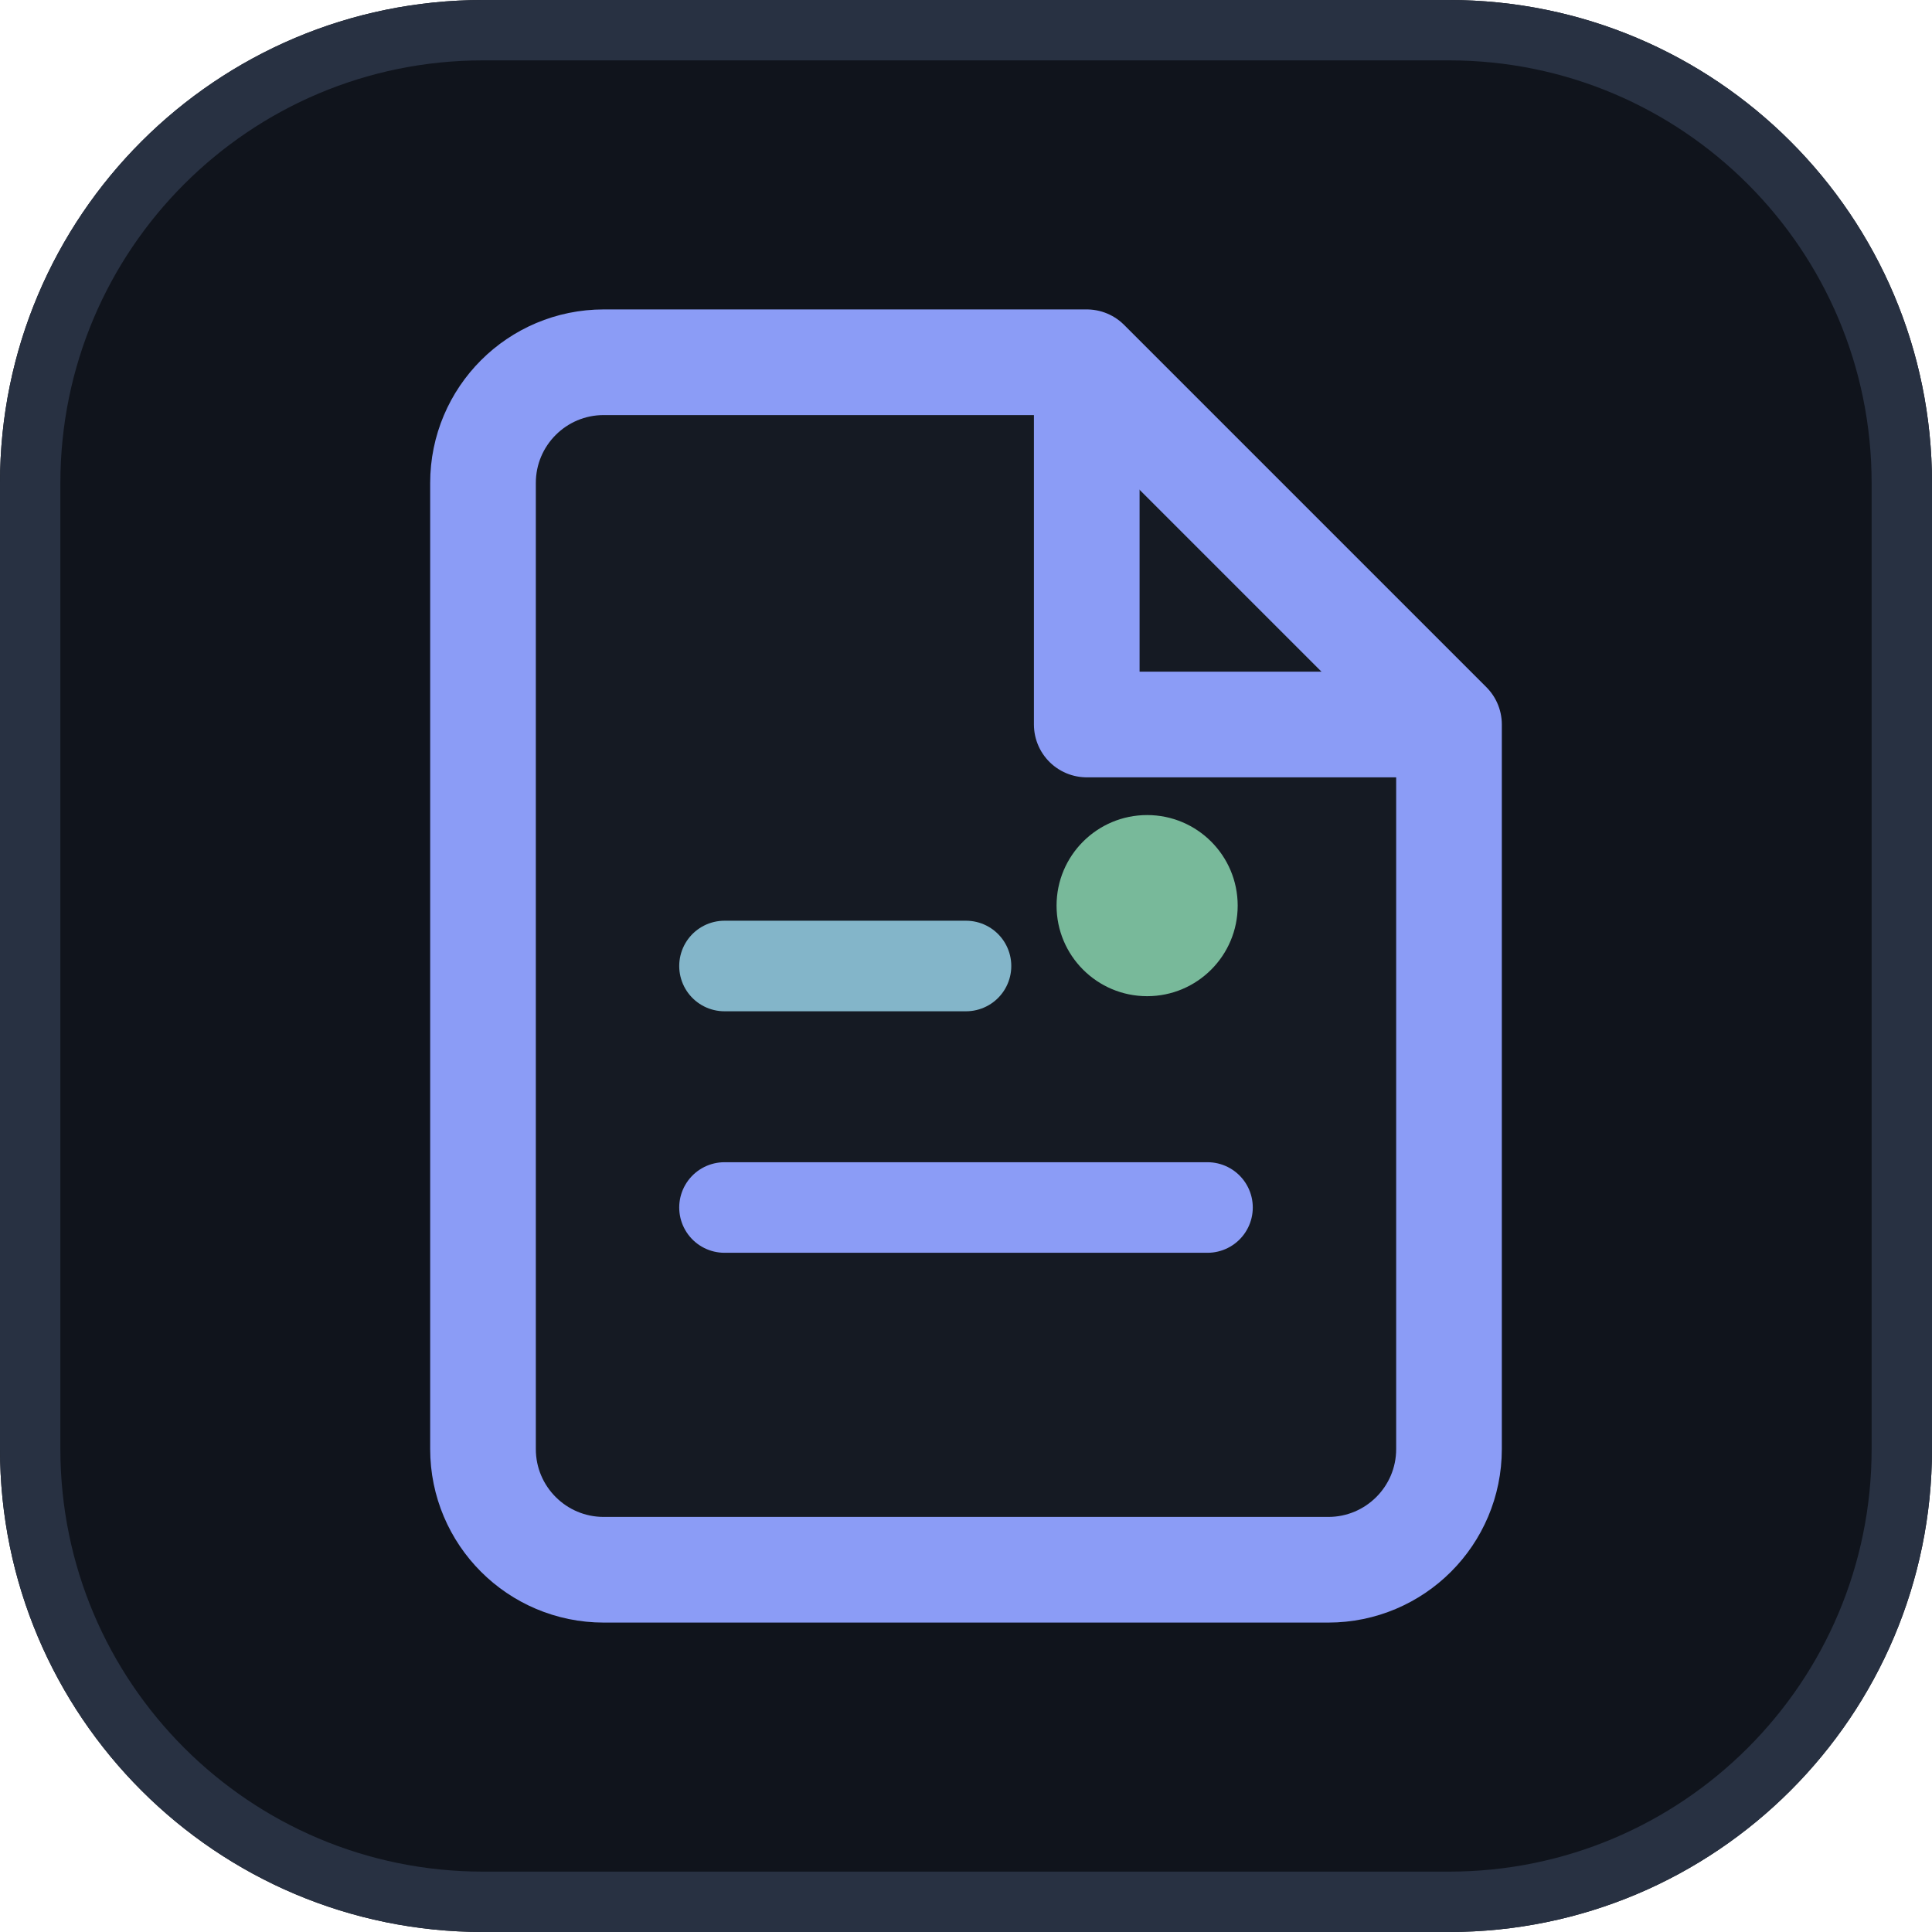
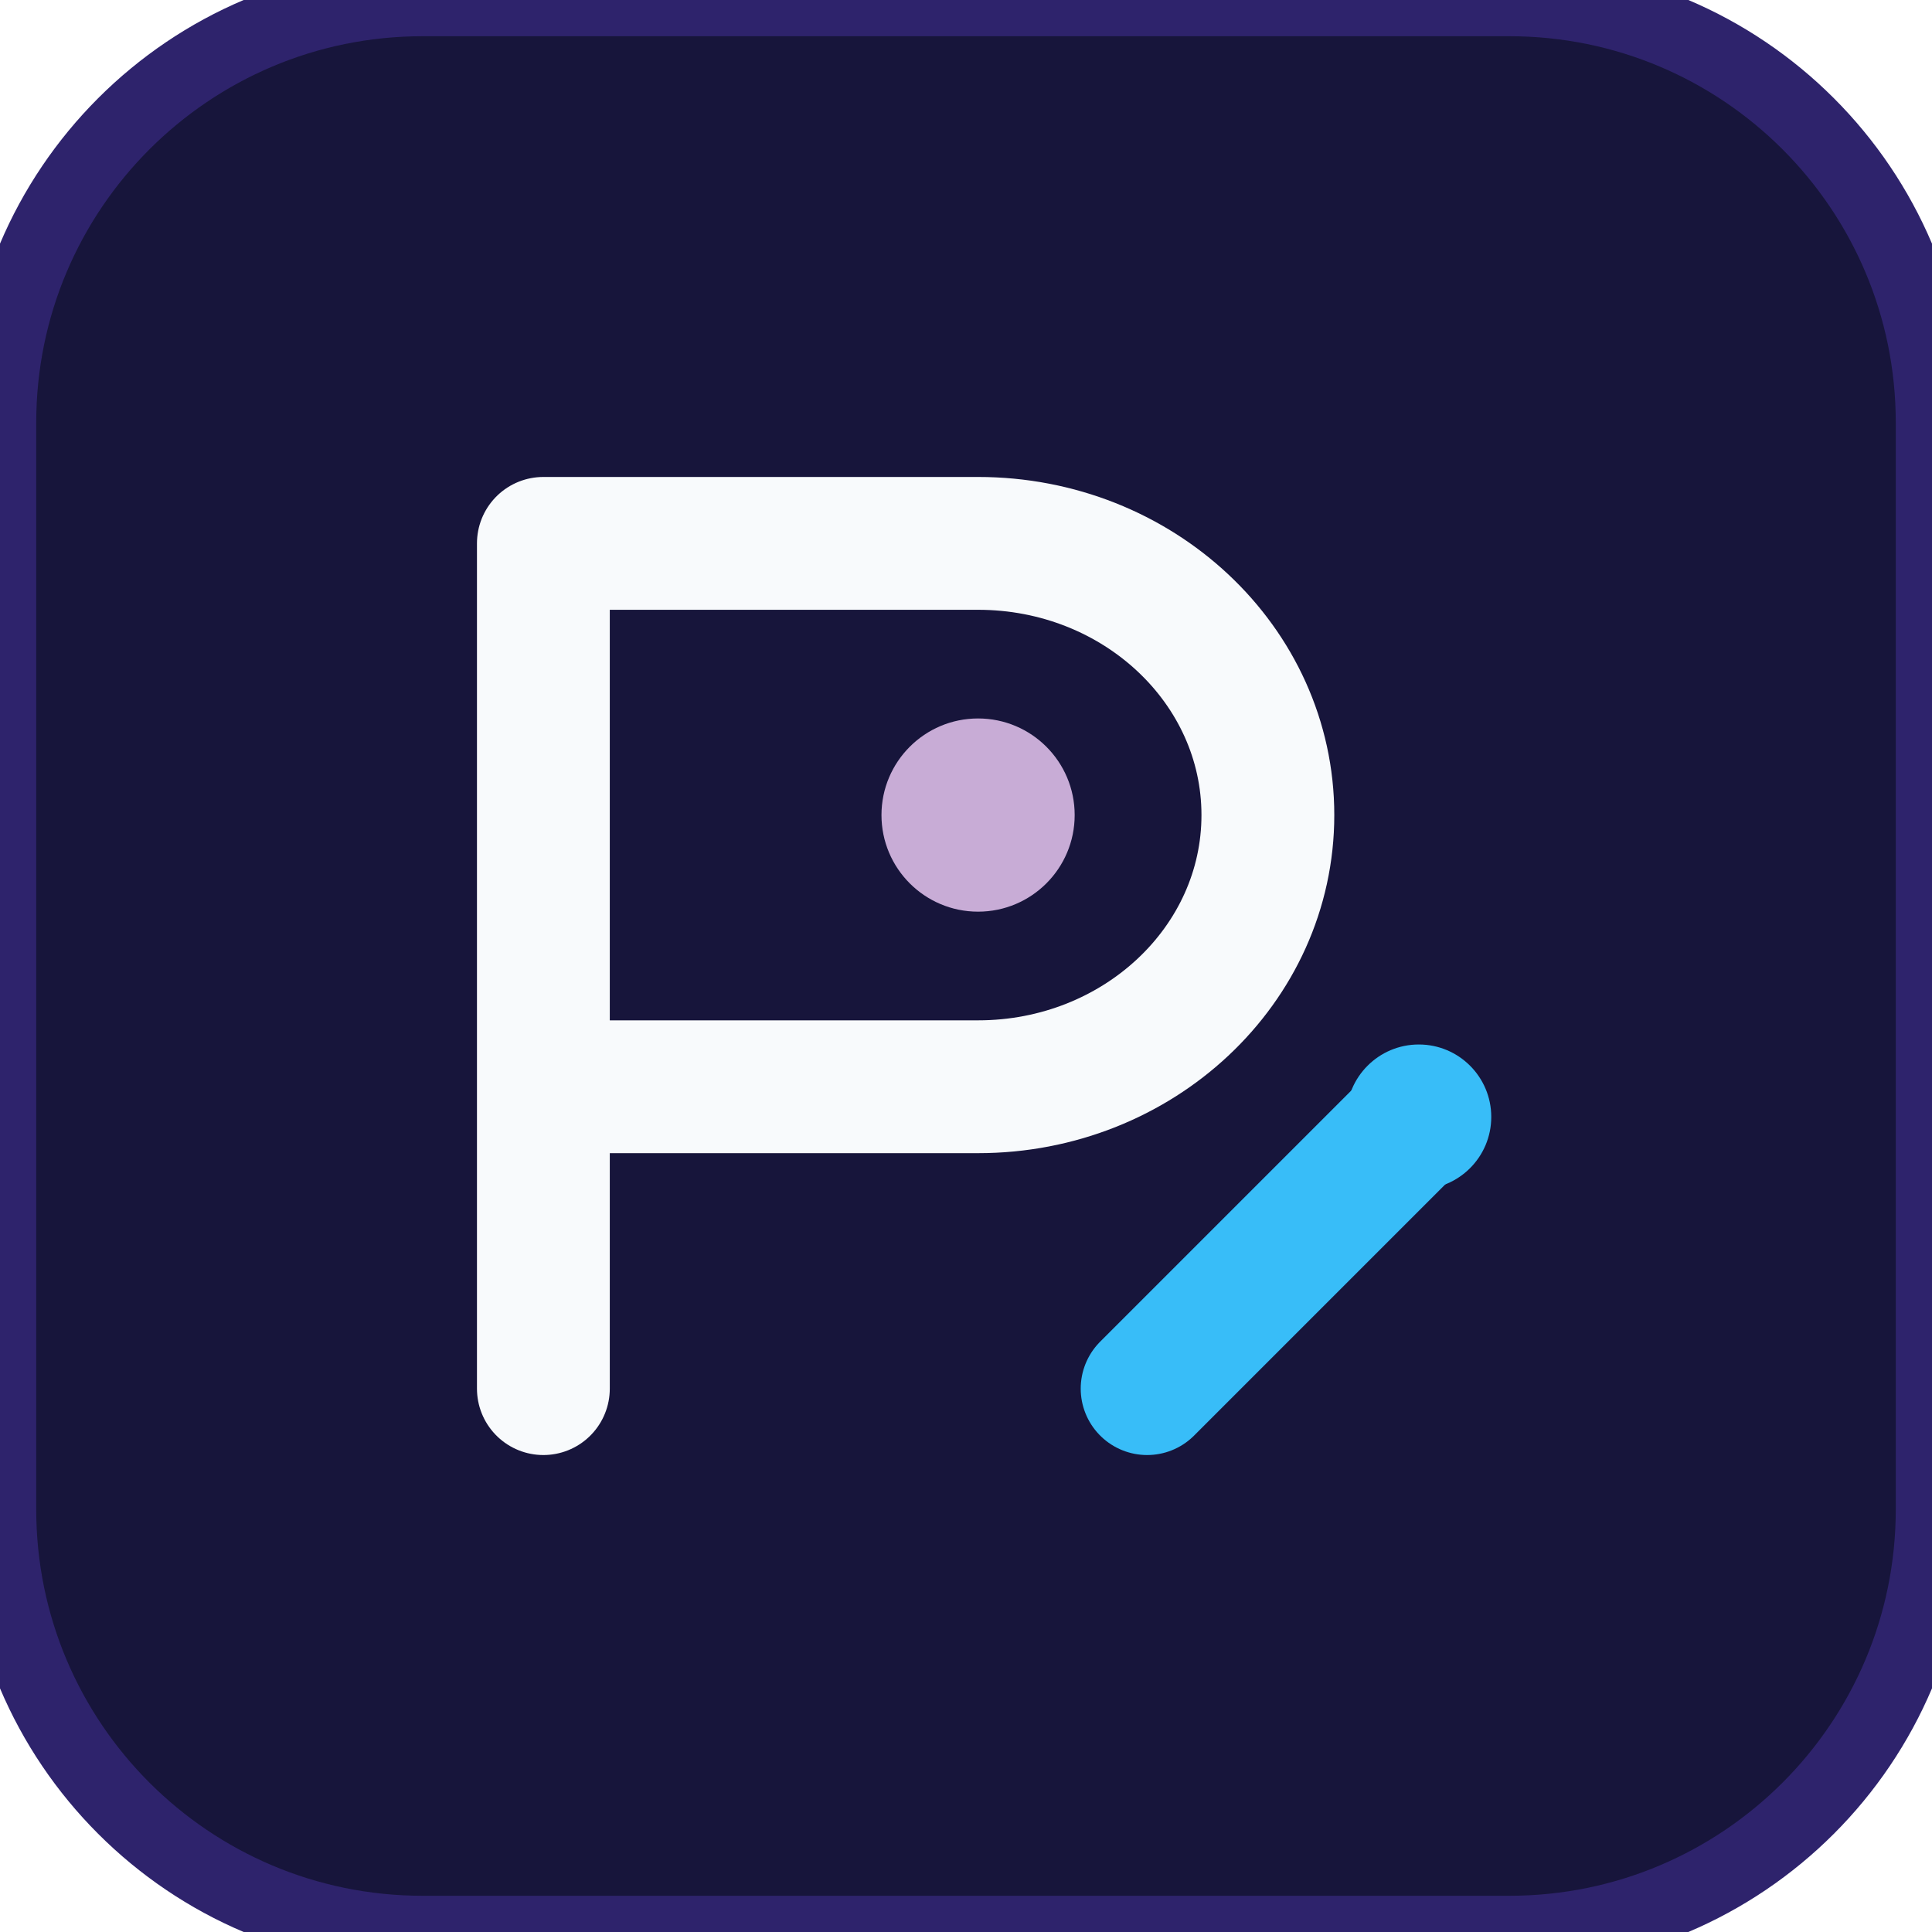
<svg xmlns="http://www.w3.org/2000/svg" viewBox="0 0 32 32" fill="none">
-   <rect width="32" height="32" rx="8" fill="#10141C" />
-   <rect x="0.5" y="0.5" width="31" height="31" rx="7.5" stroke="#283142" stroke-width="1" />
-   <path d="M8 8C8 6.895 8.895 6 10 6H18L24 12V24C24 25.105 23.105 26 22 26H10C8.895 26 8 25.105 8 24V8Z" fill="#151A23" stroke="#8B9CF6" stroke-width="1.75" stroke-linejoin="round" />
-   <path d="M18 6V12H24" stroke="#8B9CF6" stroke-width="1.75" stroke-linejoin="round" />
-   <line x1="12" y1="16" x2="16" y2="16" stroke="#83B5C9" stroke-width="1.5" stroke-linecap="round" />
-   <line x1="12" y1="20" x2="20" y2="20" stroke="#8B9CF6" stroke-width="1.5" stroke-linecap="round" />
-   <circle cx="19" cy="15" r="1.5" fill="#78B99A" />
+   <rect width="32" height="32" rx="7" fill="#17153B" stroke="#2E236C" stroke-width="1.2" />
+   <path d="M9 23V9H16.2C18.851 9 21 11.015 21 13.5C21 15.985 18.851 18 16.2 18H9" stroke="#F8FAFC" stroke-width="2.2" stroke-linecap="round" stroke-linejoin="round" />
+   <circle cx="16.2" cy="13.5" r="1.6" fill="#C8ACD6" />
+   <path d="M19 23L23.5 18.5" stroke="#38BDF8" stroke-width="2.2" stroke-linecap="round" />
+   <circle cx="23.5" cy="18.5" r="1.2" fill="#38BDF8" />
</svg>
